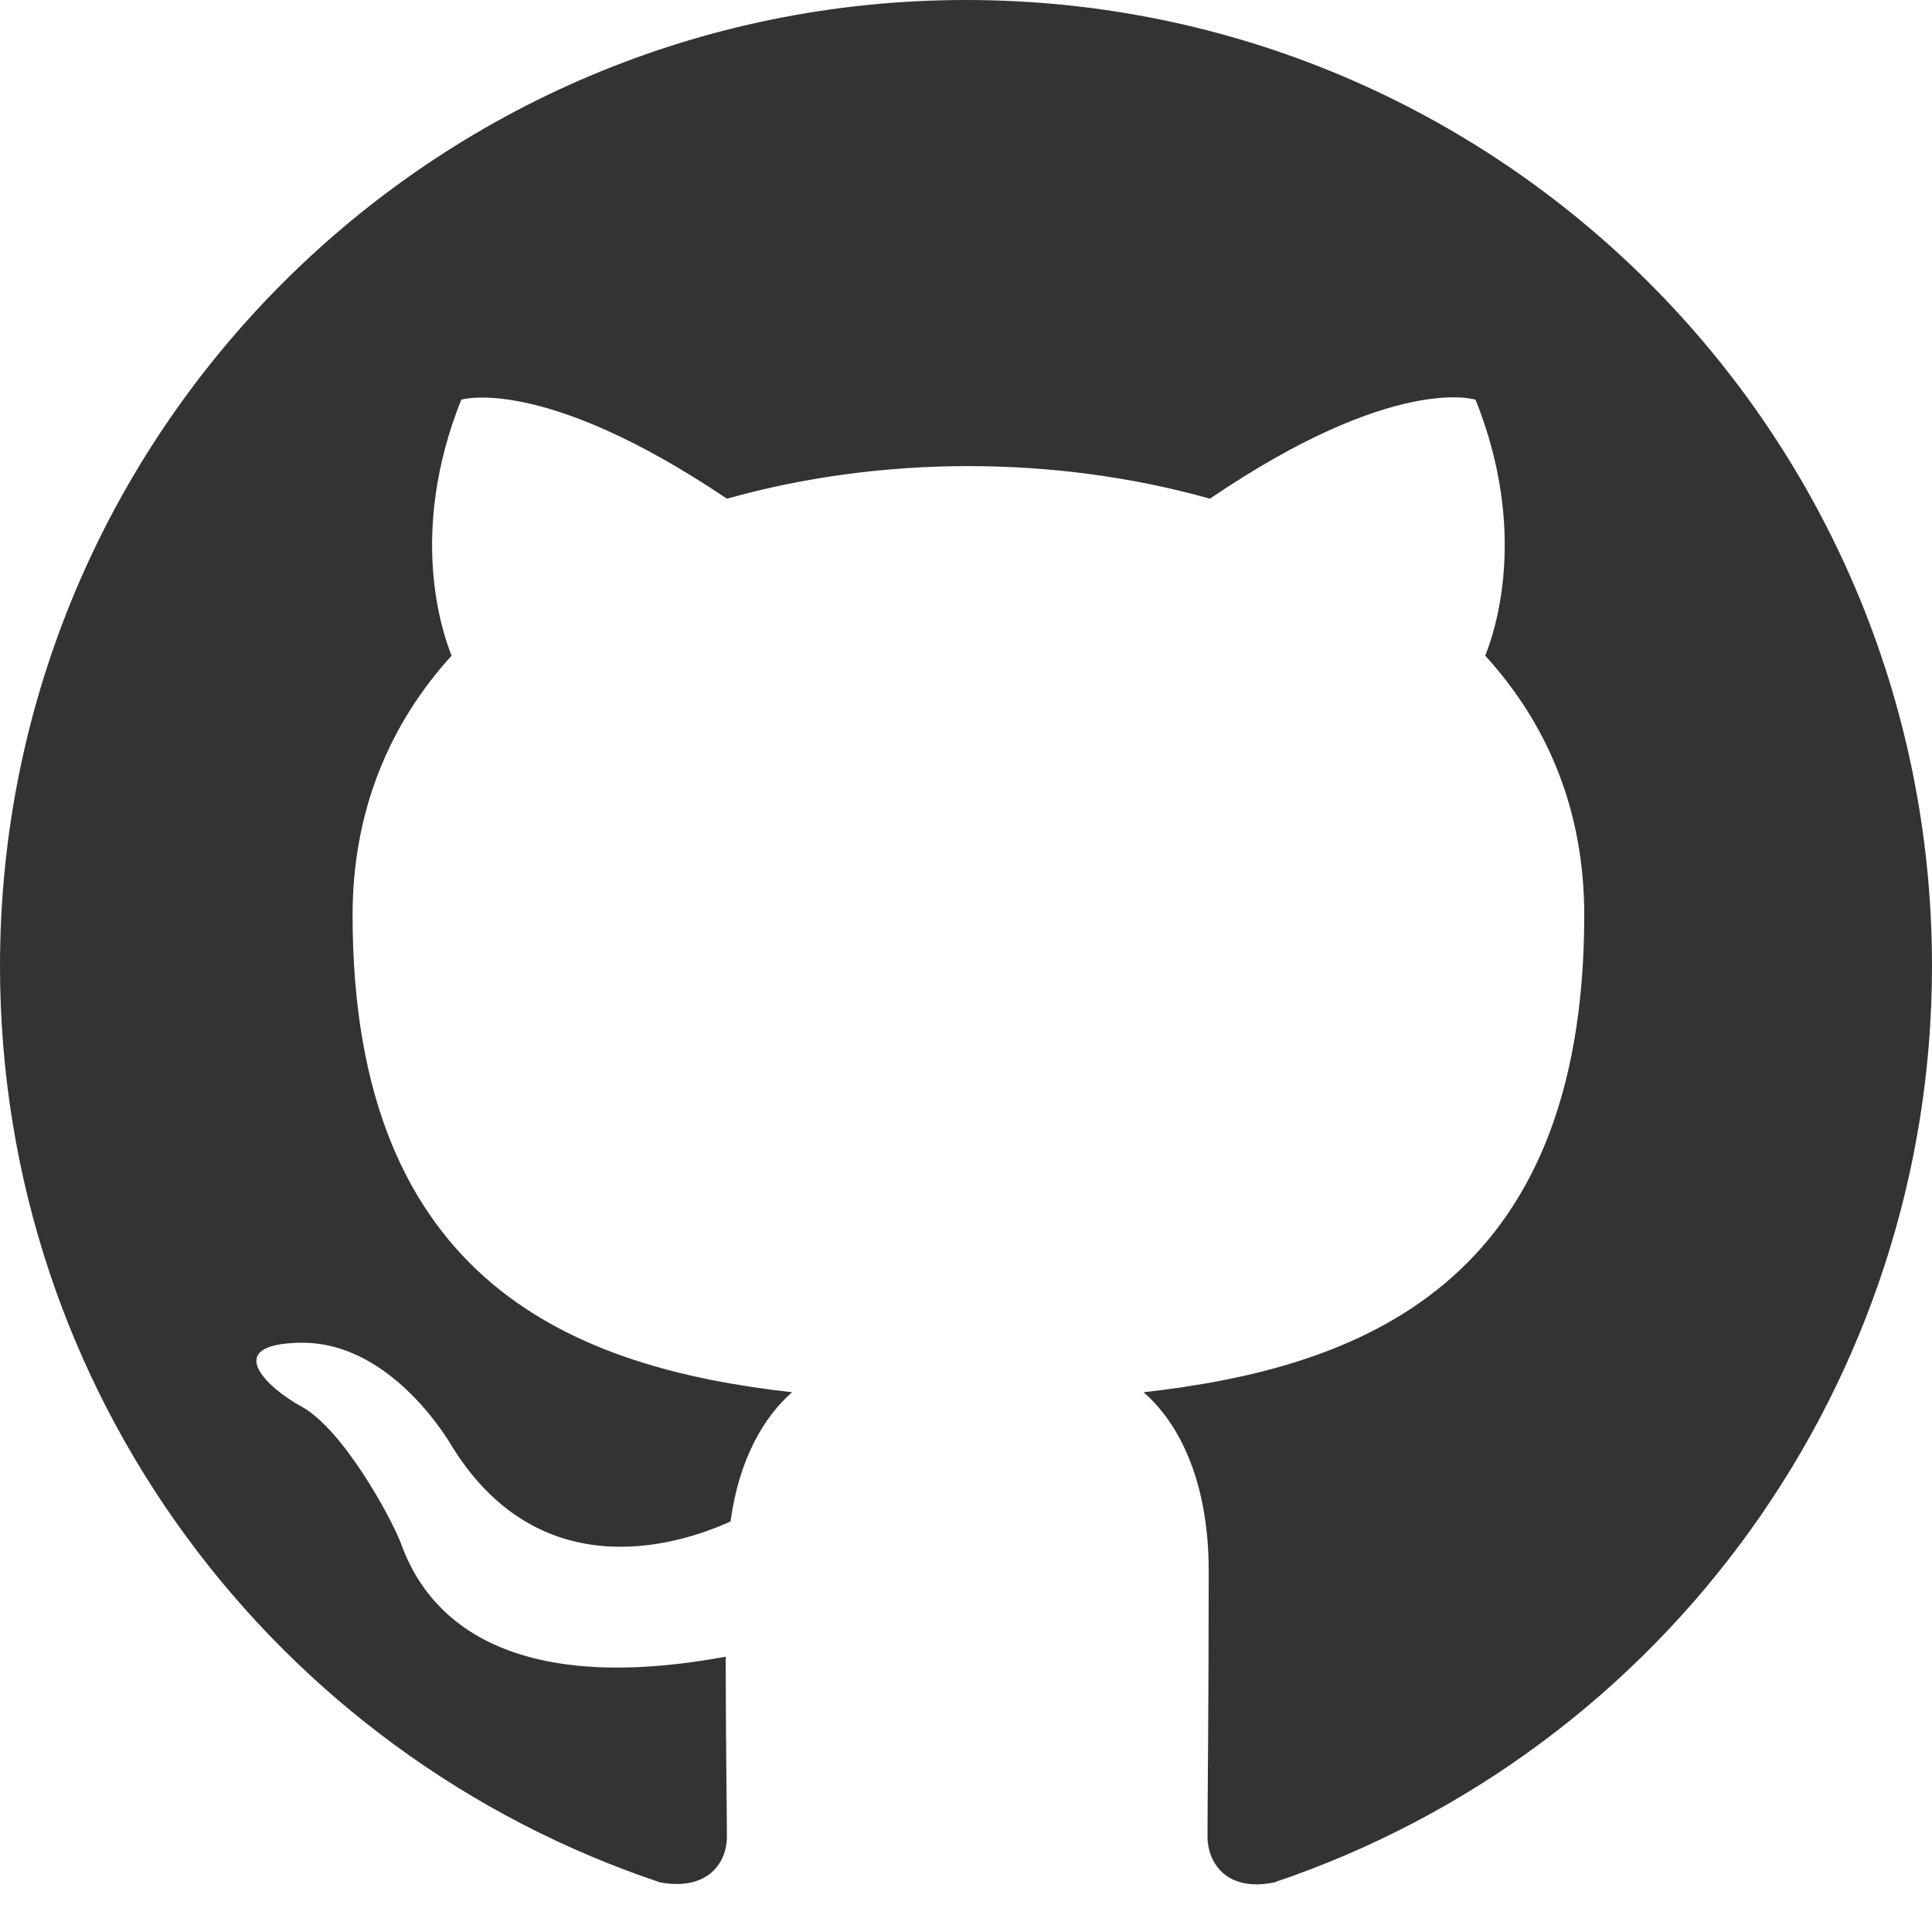
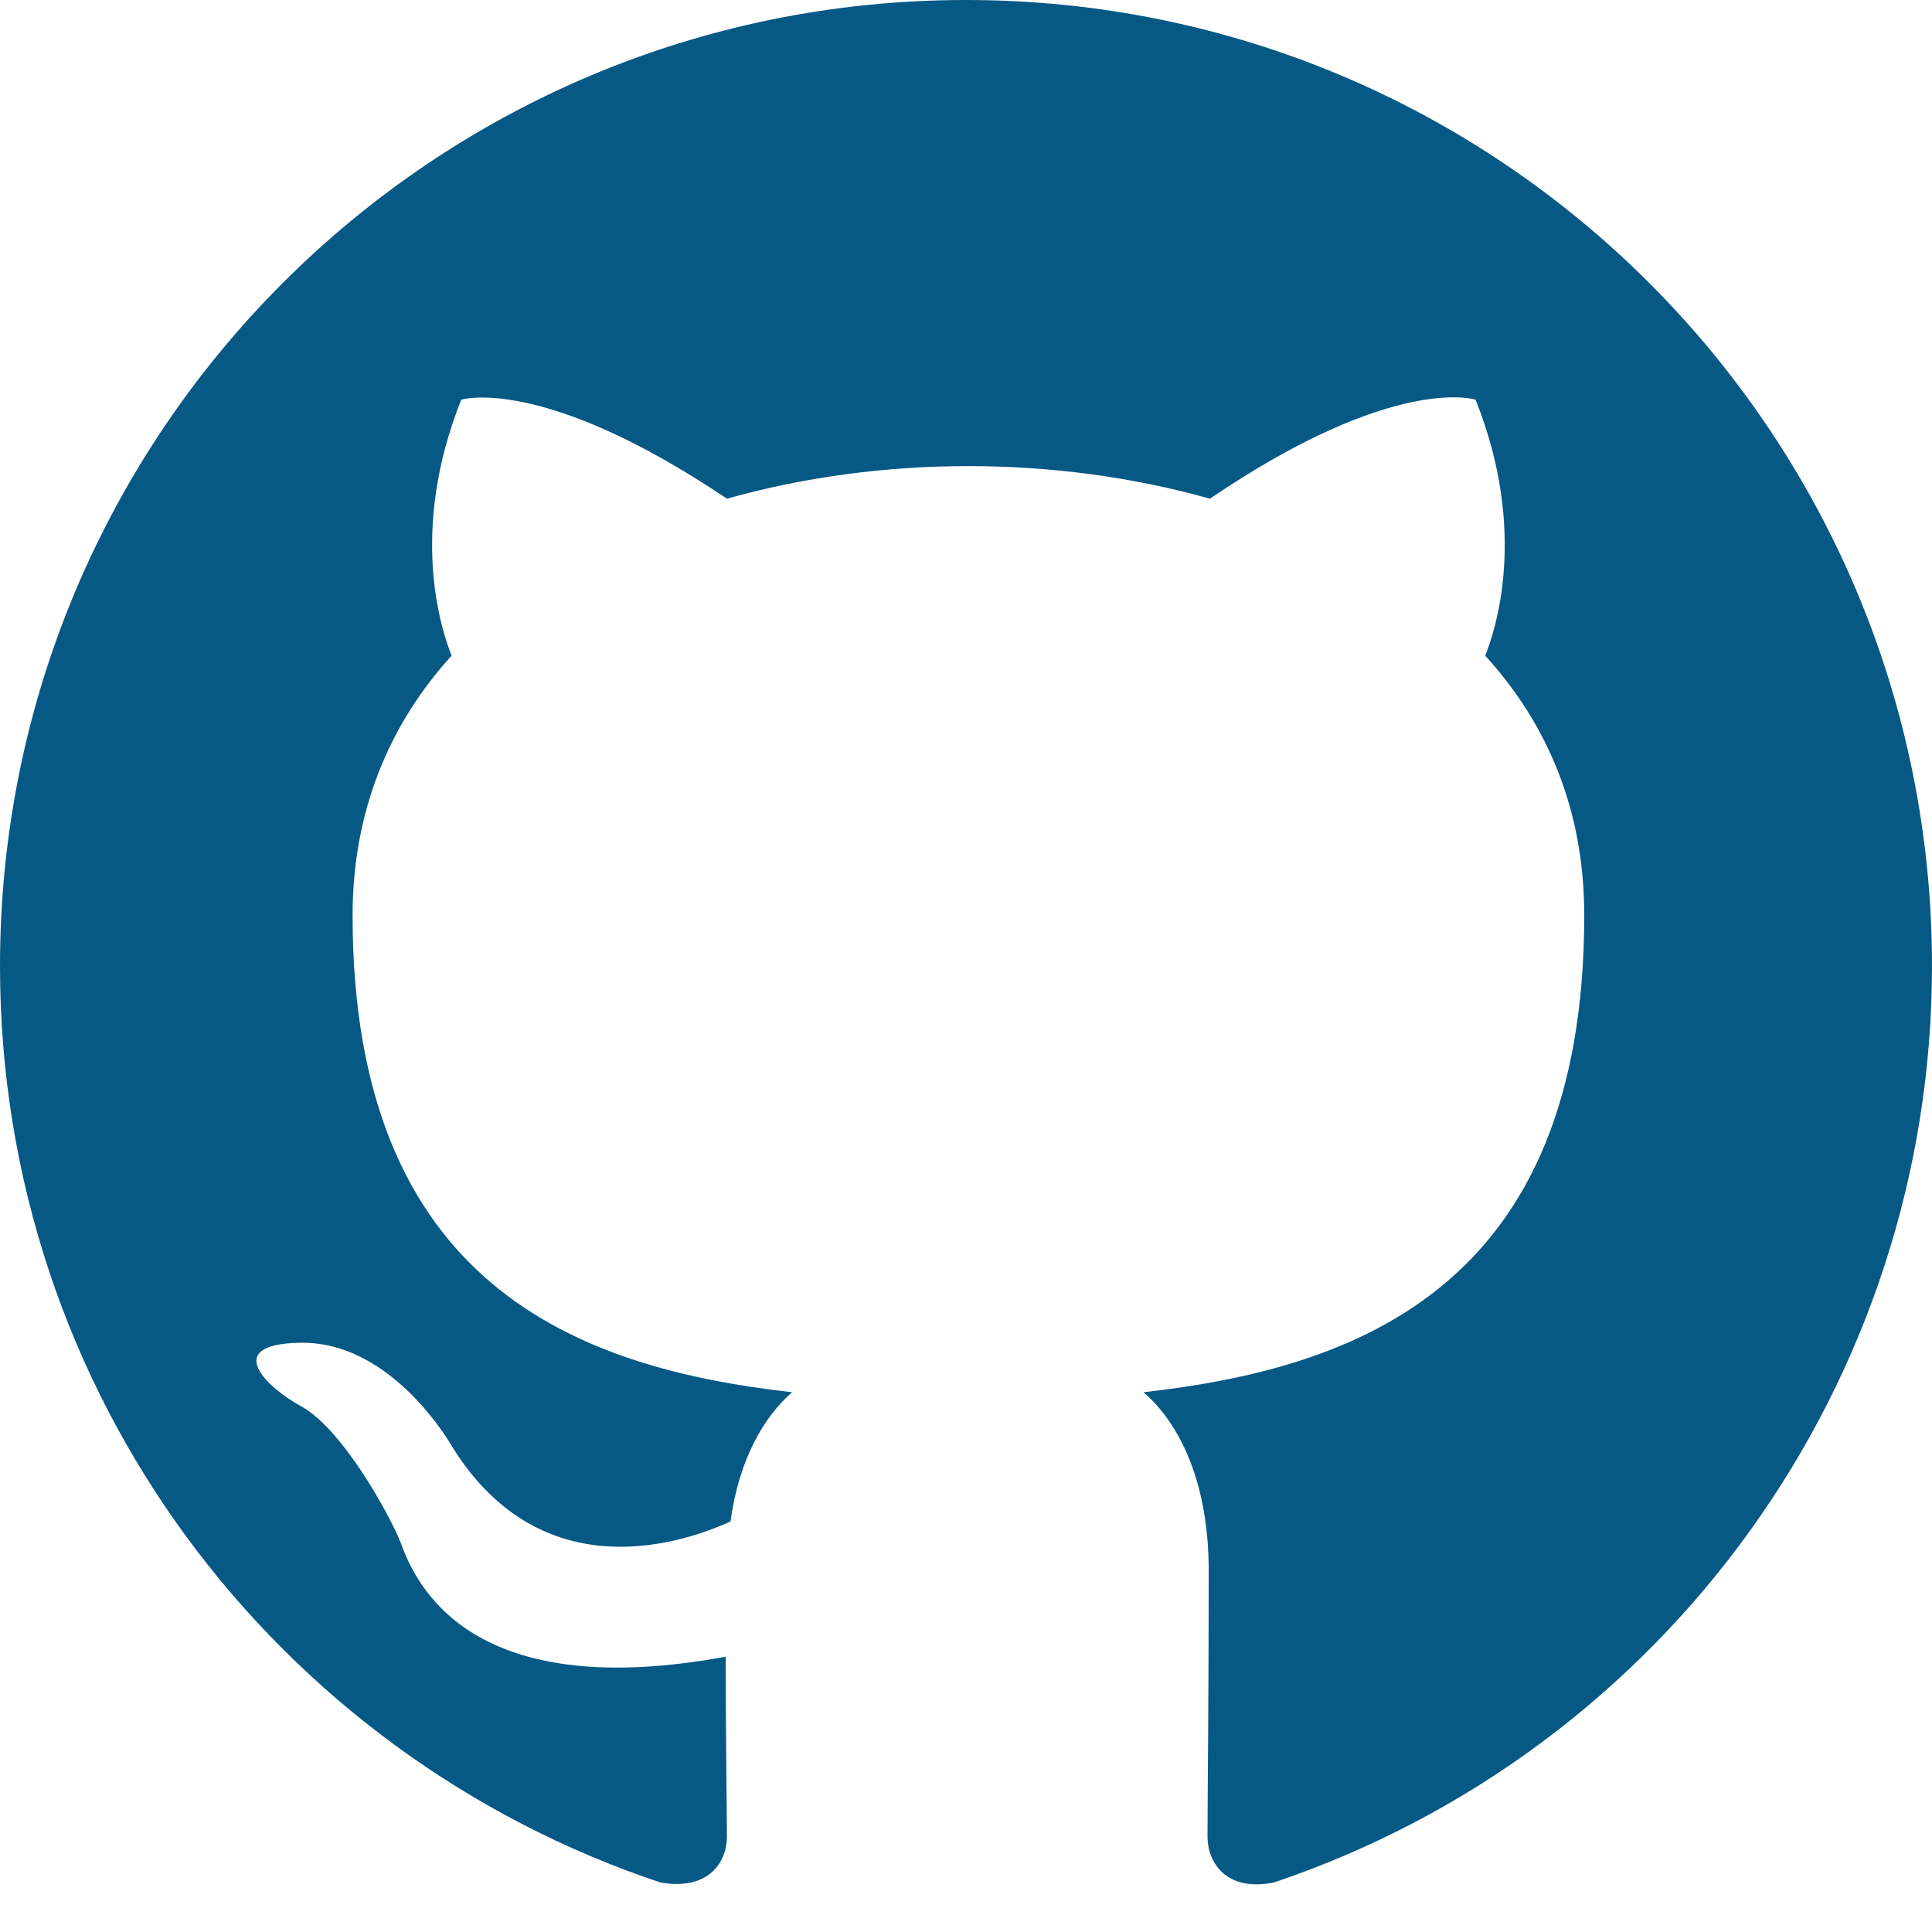
<svg xmlns="http://www.w3.org/2000/svg" width="16" height="16" viewBox="0 0 16 16">
-   <path d="M8 0C3.58 0 0 3.58 0 8c0 3.54 2.29 6.53 5.47 7.59.4.07.55-.17.55-.38 0-.19-.01-.82-.01-1.49-2.01.37-2.53-.49-2.69-.94-.09-.23-.48-.94-.82-1.13-.28-.15-.68-.52-.01-.53.63-.01 1.08.58 1.23.82.72 1.21 1.87.87 2.33.66.07-.52.28-.87.51-1.07-1.78-.2-3.64-.89-3.64-3.95 0-.87.31-1.59.82-2.15-.08-.2-.36-1.02.08-2.12 0 0 .67-.21 2.2.82.64-.18 1.32-.27 2-.27s1.36.09 2 .27c1.53-1.04 2.2-.82 2.2-.82.44 1.1.16 1.92.08 2.12.51.56.82 1.27.82 2.15 0 3.07-1.87 3.75-3.65 3.95.29.25.54.73.54 1.48 0 1.07-.01 1.93-.01 2.2 0 .21.15.46.55.38A8.01 8.01 0 0 0 16 8c0-4.42-3.58-8-8-8" fill="#333" />
+   <path d="M8 0C3.58 0 0 3.58 0 8c0 3.54 2.29 6.53 5.47 7.59.4.07.55-.17.55-.38 0-.19-.01-.82-.01-1.49-2.01.37-2.53-.49-2.69-.94-.09-.23-.48-.94-.82-1.13-.28-.15-.68-.52-.01-.53.63-.01 1.08.58 1.23.82.72 1.21 1.87.87 2.33.66.07-.52.28-.87.51-1.07-1.78-.2-3.64-.89-3.64-3.95 0-.87.31-1.59.82-2.15-.08-.2-.36-1.02.08-2.12 0 0 .67-.21 2.2.82.64-.18 1.32-.27 2-.27s1.36.09 2 .27c1.53-1.04 2.2-.82 2.2-.82.44 1.1.16 1.92.08 2.12.51.56.82 1.27.82 2.15 0 3.07-1.87 3.75-3.65 3.95.29.25.54.73.54 1.48 0 1.07-.01 1.93-.01 2.2 0 .21.15.46.55.38A8.01 8.01 0 0 0 16 8c0-4.42-3.58-8-8-8" fill="#075985" />
</svg>
